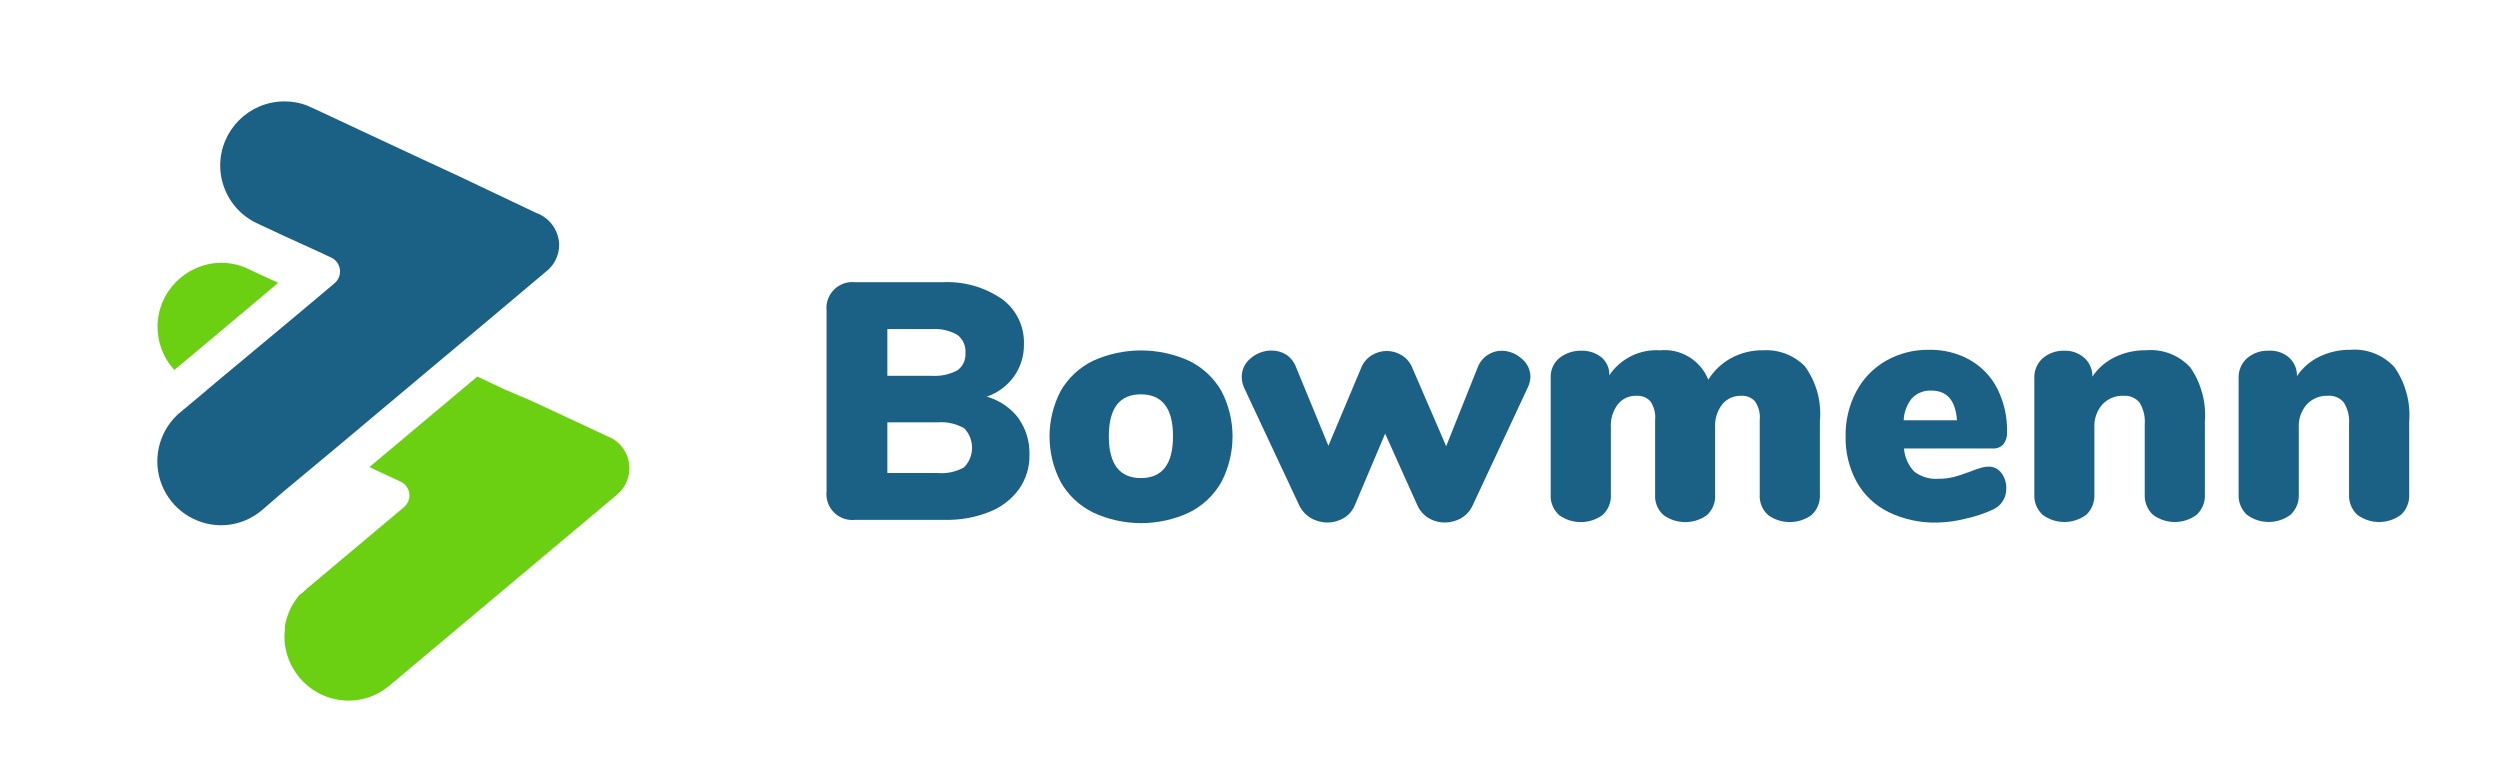
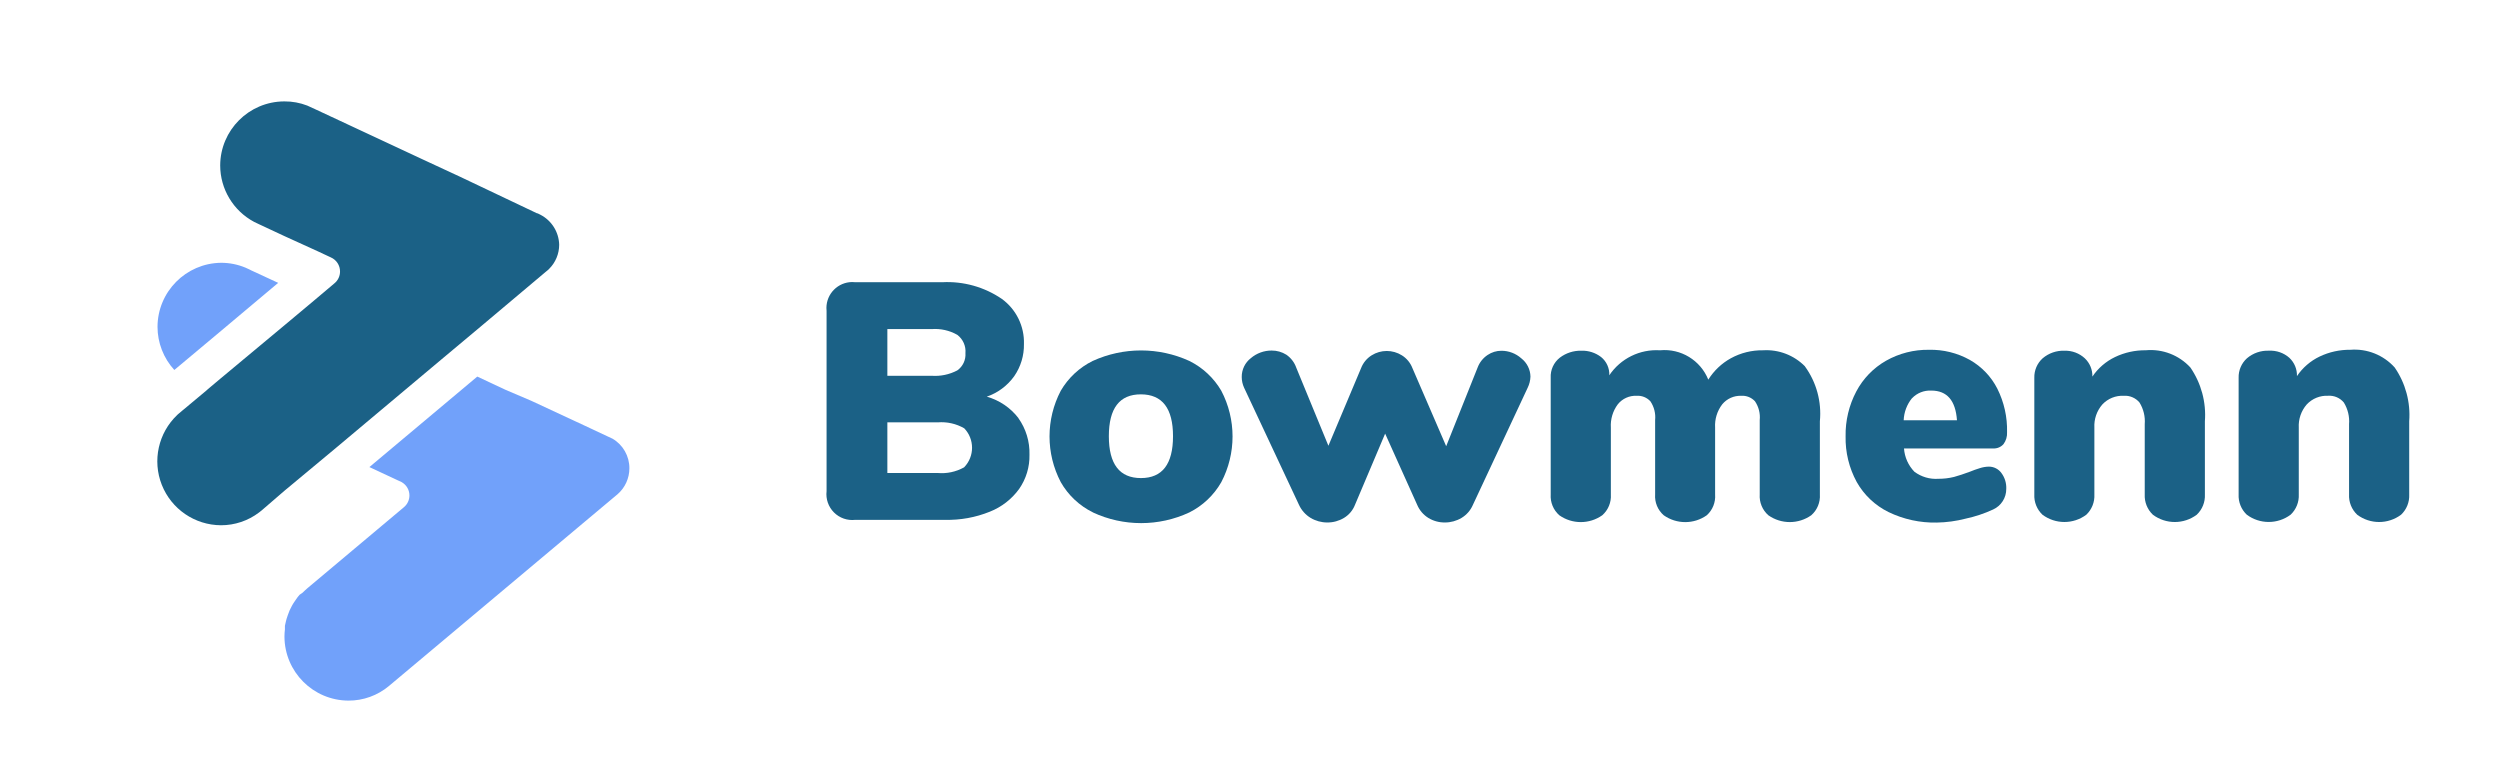
<svg xmlns="http://www.w3.org/2000/svg" width="180" height="54.748" viewBox="0 0 180 54.748">
  <defs>
-     <style>.a{clip-path:url(#a);}.b{fill:#1b6186;}.c{fill:#6ad011;}</style>
+     <style>.a{clip-path:url(#a);}.b{fill:#1b6186;}.c{fill:#71a1fa;}</style>
    <clipPath id="a">
      <rect width="180" height="54.748" transform="translate(-323 230)" />
    </clipPath>
  </defs>
  <g class="a" transform="translate(323 -230)">
    <g transform="translate(-311.675 237.301)">
      <path class="b" d="M13.82-16.566a4.331,4.331,0,0,1,.8,2.633,4.147,4.147,0,0,1-.744,2.468,4.779,4.779,0,0,1-2.113,1.639,8.077,8.077,0,0,1-3.219.586H2.078A1.862,1.862,0,0,1,.544-9.773a1.862,1.862,0,0,1-.533-1.534V-24.286A1.862,1.862,0,0,1,0-24.5a1.871,1.871,0,0,1,1.862-1.862,1.862,1.862,0,0,1,.217.013h6.26a6.965,6.965,0,0,1,4.291,1.2A3.873,3.873,0,0,1,14.222-21.9a3.95,3.95,0,0,1-.7,2.317,4.062,4.062,0,0,1-1.975,1.474,4.371,4.371,0,0,1,2.277,1.54ZM4.388-19.613H7.574A3.443,3.443,0,0,0,9.424-20a1.4,1.4,0,0,0,.586-1.244,1.489,1.489,0,0,0-.586-1.316,3.244,3.244,0,0,0-1.849-.414H4.388Zm5.535,6.582a2.023,2.023,0,0,0,0-2.8,3.291,3.291,0,0,0-1.909-.428H4.388v3.646H8.015a3.292,3.292,0,0,0,1.883-.4Z" transform="translate(48.177 39.368)" />
      <path class="b" d="M27.529-7.226A5.4,5.4,0,0,1,25.219-9.4a7.088,7.088,0,0,1,0-6.582,5.443,5.443,0,0,1,2.3-2.145,8.376,8.376,0,0,1,6.957,0,5.483,5.483,0,0,1,2.3,2.146,7.087,7.087,0,0,1,0,6.582,5.477,5.477,0,0,1-2.3,2.179,8.219,8.219,0,0,1-6.944,0ZM33.3-12.708q0-3.008-2.31-3.014t-2.31,3.014q0,3.014,2.31,3.014T33.3-12.708Z" transform="translate(39.832 36.814)" />
      <path class="b" d="M63.137-18.552a1.764,1.764,0,0,1,.987-.3,2.146,2.146,0,0,1,1.435.546,1.705,1.705,0,0,1,.658,1.316,1.975,1.975,0,0,1-.2.8L62.071-7.752a2.021,2.021,0,0,1-.816.935,2.33,2.33,0,0,1-1.2.329,2.239,2.239,0,0,1-1.191-.329,2.034,2.034,0,0,1-.8-.935l-2.31-5.134L53.58-7.752a1.9,1.9,0,0,1-.79.935,2.3,2.3,0,0,1-1.2.329,2.33,2.33,0,0,1-1.2-.329,2.139,2.139,0,0,1-.836-.935L45.6-16.189a1.856,1.856,0,0,1-.171-.777,1.693,1.693,0,0,1,.658-1.356,2.3,2.3,0,0,1,1.494-.546,1.975,1.975,0,0,1,1.06.3,1.9,1.9,0,0,1,.717.941l2.311,5.615L54.021-17.6a1.883,1.883,0,0,1,.757-.921,2.05,2.05,0,0,1,2.185,0,1.882,1.882,0,0,1,.757.921l2.429,5.621,2.264-5.667A1.876,1.876,0,0,1,63.137-18.552Z" transform="translate(32.651 36.806)" />
      <path class="b" d="M97.538-17.734a5.782,5.782,0,0,1,1.073,3.949v5.265a1.837,1.837,0,0,1-.619,1.5,2.678,2.678,0,0,1-3.093,0,1.837,1.837,0,0,1-.619-1.5V-13.87a2.046,2.046,0,0,0-.342-1.356,1.238,1.238,0,0,0-.994-.395,1.693,1.693,0,0,0-1.362.612,2.509,2.509,0,0,0-.514,1.679v4.811a1.83,1.83,0,0,1-.6,1.5,2.684,2.684,0,0,1-3.1,0,1.818,1.818,0,0,1-.619-1.5V-13.87a2.047,2.047,0,0,0-.342-1.356,1.238,1.238,0,0,0-.994-.395,1.639,1.639,0,0,0-1.351.612,2.541,2.541,0,0,0-.5,1.679v4.811a1.837,1.837,0,0,1-.619,1.5,2.678,2.678,0,0,1-3.093,0,1.838,1.838,0,0,1-.619-1.5v-8.4a1.726,1.726,0,0,1,.658-1.448,2.462,2.462,0,0,1,1.546-.5,2.218,2.218,0,0,1,1.422.454,1.594,1.594,0,0,1,.592,1.316,4.085,4.085,0,0,1,3.653-1.8,3.4,3.4,0,0,1,3.475,2.113,4.456,4.456,0,0,1,1.626-1.54,4.665,4.665,0,0,1,2.317-.573,3.9,3.9,0,0,1,3.021,1.159Z" transform="translate(21.095 36.817)" />
      <path class="b" d="M122.714-10.082a1.773,1.773,0,0,1,.349,1.139,1.614,1.614,0,0,1-.948,1.487,9.39,9.39,0,0,1-1.975.658,8.863,8.863,0,0,1-2.08.283,7.6,7.6,0,0,1-3.475-.757,5.322,5.322,0,0,1-2.29-2.165,6.585,6.585,0,0,1-.8-3.291,6.661,6.661,0,0,1,.769-3.225,5.5,5.5,0,0,1,2.139-2.212,6.1,6.1,0,0,1,3.1-.79,5.772,5.772,0,0,1,2.942.731,4.984,4.984,0,0,1,1.975,2.068,6.644,6.644,0,0,1,.7,3.133,1.315,1.315,0,0,1-.257.862.921.921,0,0,1-.744.309H115.7a2.677,2.677,0,0,0,.75,1.678,2.588,2.588,0,0,0,1.731.507A4.608,4.608,0,0,0,119.3-9.8c.336-.092.717-.217,1.139-.375.243-.1.48-.184.717-.257a2.249,2.249,0,0,1,.658-.111,1.113,1.113,0,0,1,.9.46Zm-6.437-5.39a2.687,2.687,0,0,0-.6,1.593h3.837c-.1-1.422-.712-2.139-1.85-2.139a1.791,1.791,0,0,0-1.382.547Z" transform="translate(10.063 36.839)" />
      <path class="b" d="M143.371-17.669a6.031,6.031,0,0,1,1.046,3.877v5.265a1.882,1.882,0,0,1-.586,1.461,2.639,2.639,0,0,1-3.159,0,1.884,1.884,0,0,1-.586-1.461v-5.055a2.578,2.578,0,0,0-.375-1.56,1.349,1.349,0,0,0-1.132-.487,1.976,1.976,0,0,0-1.546.625,2.349,2.349,0,0,0-.573,1.665v4.811a1.881,1.881,0,0,1-.579,1.461,2.639,2.639,0,0,1-3.159,0,1.884,1.884,0,0,1-.586-1.461v-8.4a1.824,1.824,0,0,1,.6-1.4,2.292,2.292,0,0,1,1.58-.546,2.06,2.06,0,0,1,1.455.546,1.749,1.749,0,0,1,.546,1.316,4.116,4.116,0,0,1,1.632-1.408,5,5,0,0,1,2.212-.487A3.886,3.886,0,0,1,143.371-17.669Z" transform="translate(3.01 36.825)" />
      <path class="b" d="M165.72-17.685a6.03,6.03,0,0,1,1.047,3.877v5.265a1.882,1.882,0,0,1-.586,1.461,2.639,2.639,0,0,1-3.159,0,1.884,1.884,0,0,1-.586-1.461V-13.6a2.578,2.578,0,0,0-.375-1.56,1.349,1.349,0,0,0-1.132-.487,1.976,1.976,0,0,0-1.54.625,2.35,2.35,0,0,0-.573,1.665v4.811a1.882,1.882,0,0,1-.586,1.461,2.639,2.639,0,0,1-3.159,0,1.884,1.884,0,0,1-.586-1.461v-8.4a1.824,1.824,0,0,1,.6-1.4,2.3,2.3,0,0,1,1.586-.546,2.053,2.053,0,0,1,1.468.513,1.73,1.73,0,0,1,.546,1.316,4.116,4.116,0,0,1,1.632-1.408,5,5,0,0,1,2.212-.487A3.885,3.885,0,0,1,165.72-17.685Z" transform="translate(-4.629 36.841)" />
      <path class="c" d="M69.478-85.662l-.454.382L65.358-82.2,62-79.39A4.609,4.609,0,0,1,60.79-82.5a4.629,4.629,0,0,1,4.568-4.607,4.553,4.553,0,0,1,1.777.355l.3.138.1.053Z" transform="translate(-60.774 98.727)" />
      <path class="b" d="M89.7-94.439a2.448,2.448,0,0,1-.73,1.744l-.059.059-.2.165-4.693,3.949L81.243-86.2l-7.767,6.516-3.561,2.962-1.632,1.408-.191.151a4.516,4.516,0,0,1-2.745.921,4.607,4.607,0,0,1-4.258-2.908A4.607,4.607,0,0,1,62.2-82.184l.072-.066.336-.283.066-.053,1.639-1.369.1-.092.941-.79,4.607-3.837,2.125-1.778,1.435-1.211a1.087,1.087,0,0,0,.4-.849,1.1,1.1,0,0,0-.658-1.014l-.987-.461-2.357-1.073-1.711-.8-.072-.033-.4-.191a4.613,4.613,0,0,1-2.443-4.068,4.629,4.629,0,0,1,4.607-4.607h.021a4.472,4.472,0,0,1,1.639.3l.546.25,7.852,3.666,2.587,1.2L88.107-96.7h.039l.2.1A2.5,2.5,0,0,1,89.7-94.439Z" transform="translate(-60.764 104.759)" />
      <path class="c" d="M99.512-68.051a2.476,2.476,0,0,1-.856,1.869l-.08.066-2.3,1.928-2.455,2.06L82.2-52.38a4.51,4.51,0,0,1-2.916,1.053,4.629,4.629,0,0,1-4.607-4.607,4.5,4.5,0,0,1,.033-.52v-.257l.033-.151.039-.171a1.164,1.164,0,0,1,.046-.178,2.264,2.264,0,0,1,.092-.276,3.585,3.585,0,0,1,.29-.658,2.851,2.851,0,0,1,.184-.3c.066-.105.138-.2.2-.29s.118-.138.171-.211a1.72,1.72,0,0,0,.217-.151l.178-.171.184-.164,6.931-5.818a1.1,1.1,0,0,0,.4-.849,1.1,1.1,0,0,0-.532-.942.71.71,0,0,0-.158-.08l-.132-.059-2.06-.961,7.767-6.516,2.053.961,1.823.777,3.87,1.8,1.613.757.382.178A2.457,2.457,0,0,1,99.512-68.051Z" transform="translate(-65.521 94.47)" />
    </g>
  </g>
</svg>
